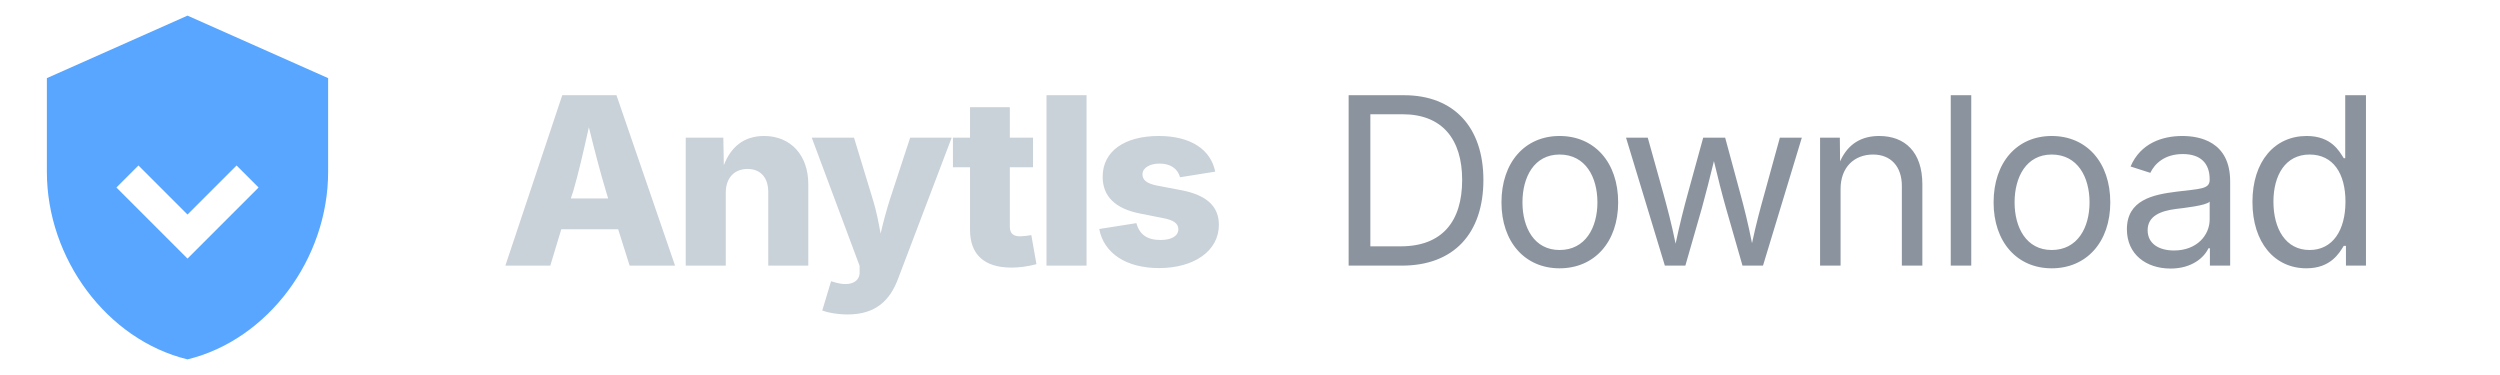
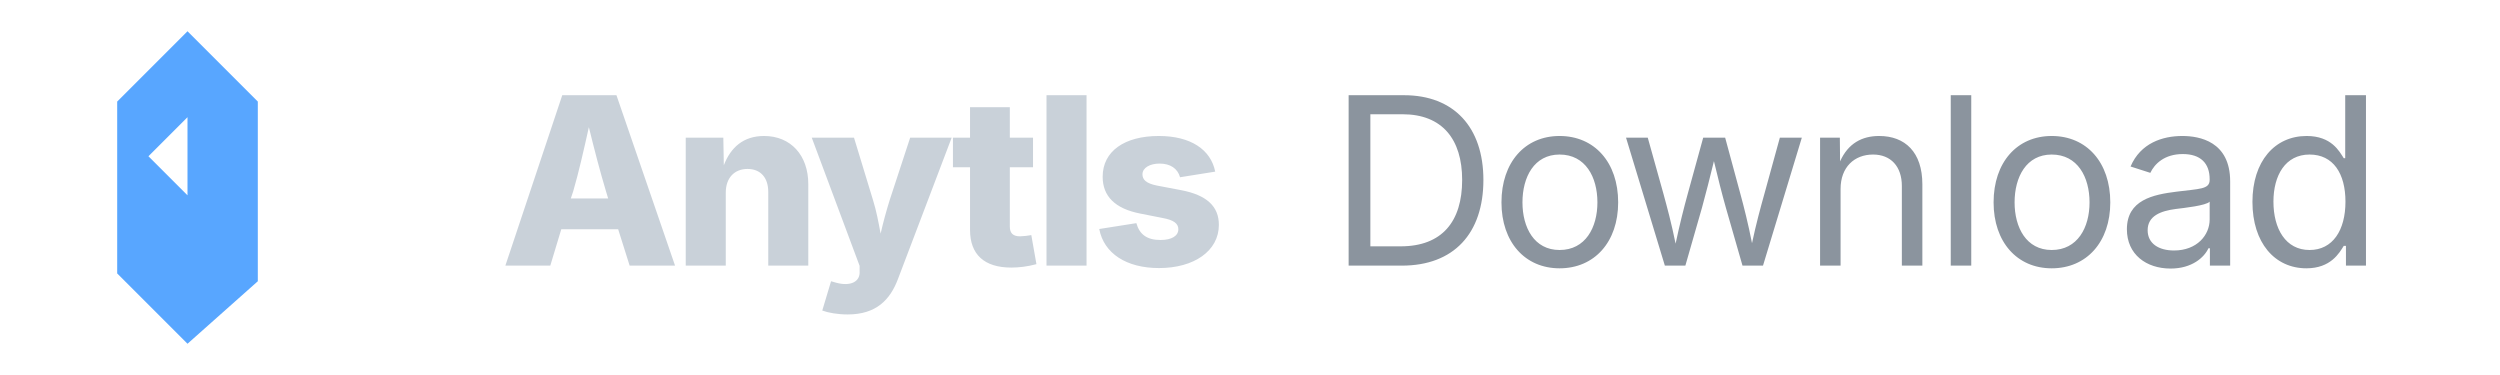
<svg xmlns="http://www.w3.org/2000/svg" width="160" height="24" viewBox="0 0 160 24">
  <g fill="#58a6ff">
-     <path d="M12 1L3 5v6c0 5.55 3.84 10.74 9 12 5.16-1.26 9-6.45 9-12V5l-9-4zm0 15.55l-4.55-4.55 1.41-1.41L12 13.73l3.14-3.14 1.41 1.41L12 16.55z" />
+     <path d="M12 2l4.5 4.5v11.5L12 22 7.5 17.5V6.5L12 2zM12 16.5V7.5L9.5 10l2.5 2.5z" />
  </g>
  <text x="32" y="17" fill="#c9d1d9" font-family="'Inter', sans-serif" font-weight="800" font-size="15px" letter-spacing="-0.5px">
    Anytls
  </text>
  <text x="85" y="17" fill="#8b949e" font-family="'Inter', sans-serif" font-weight="400" font-size="15px" letter-spacing="-0.5px">
    Download
  </text>
</svg>
